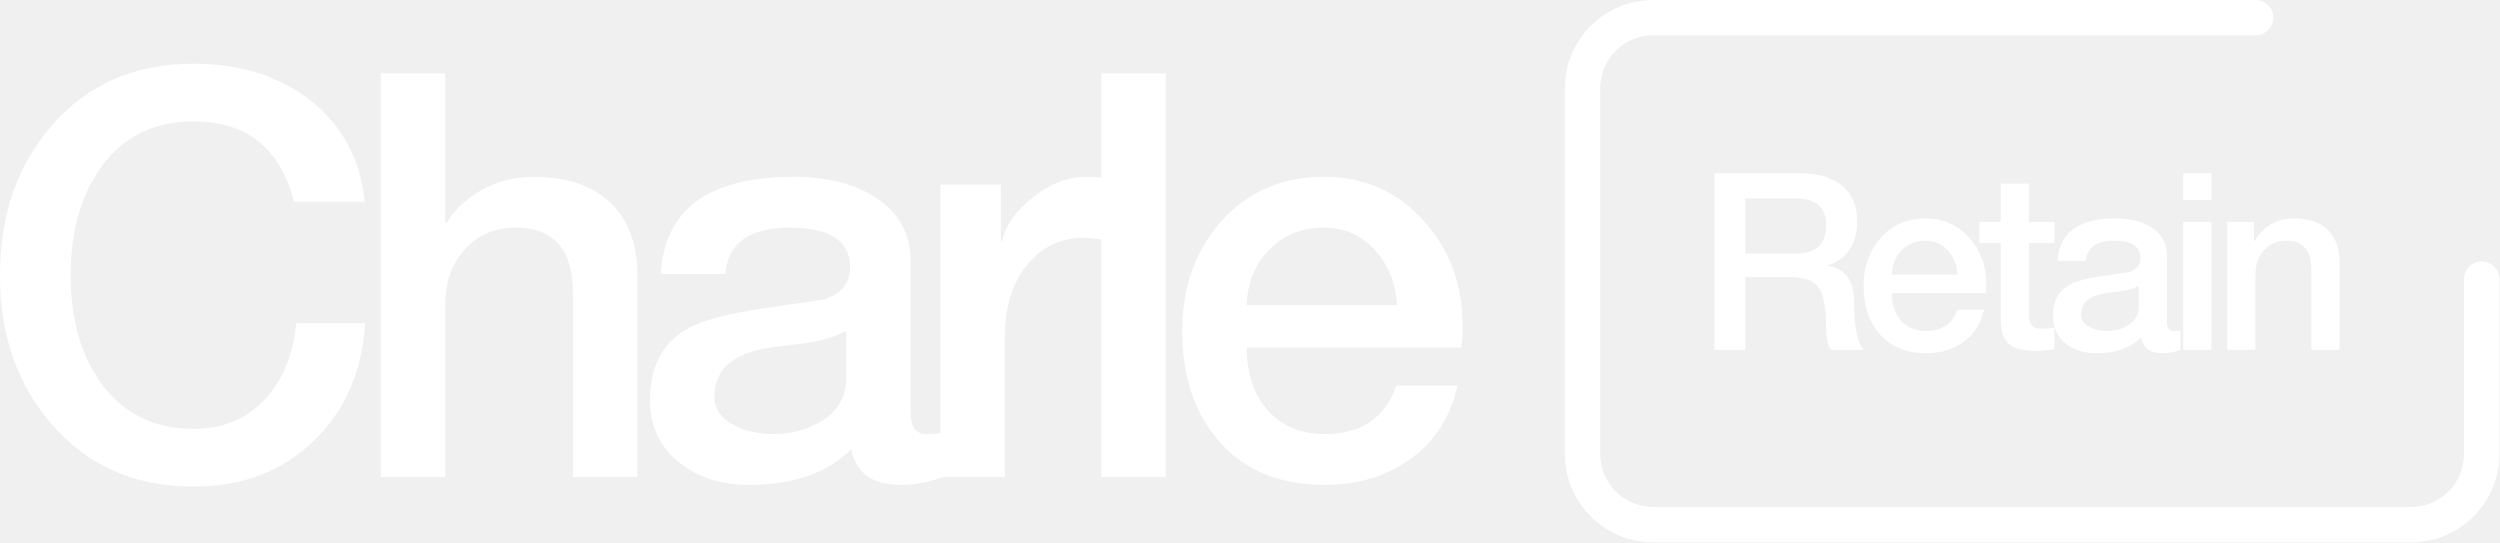
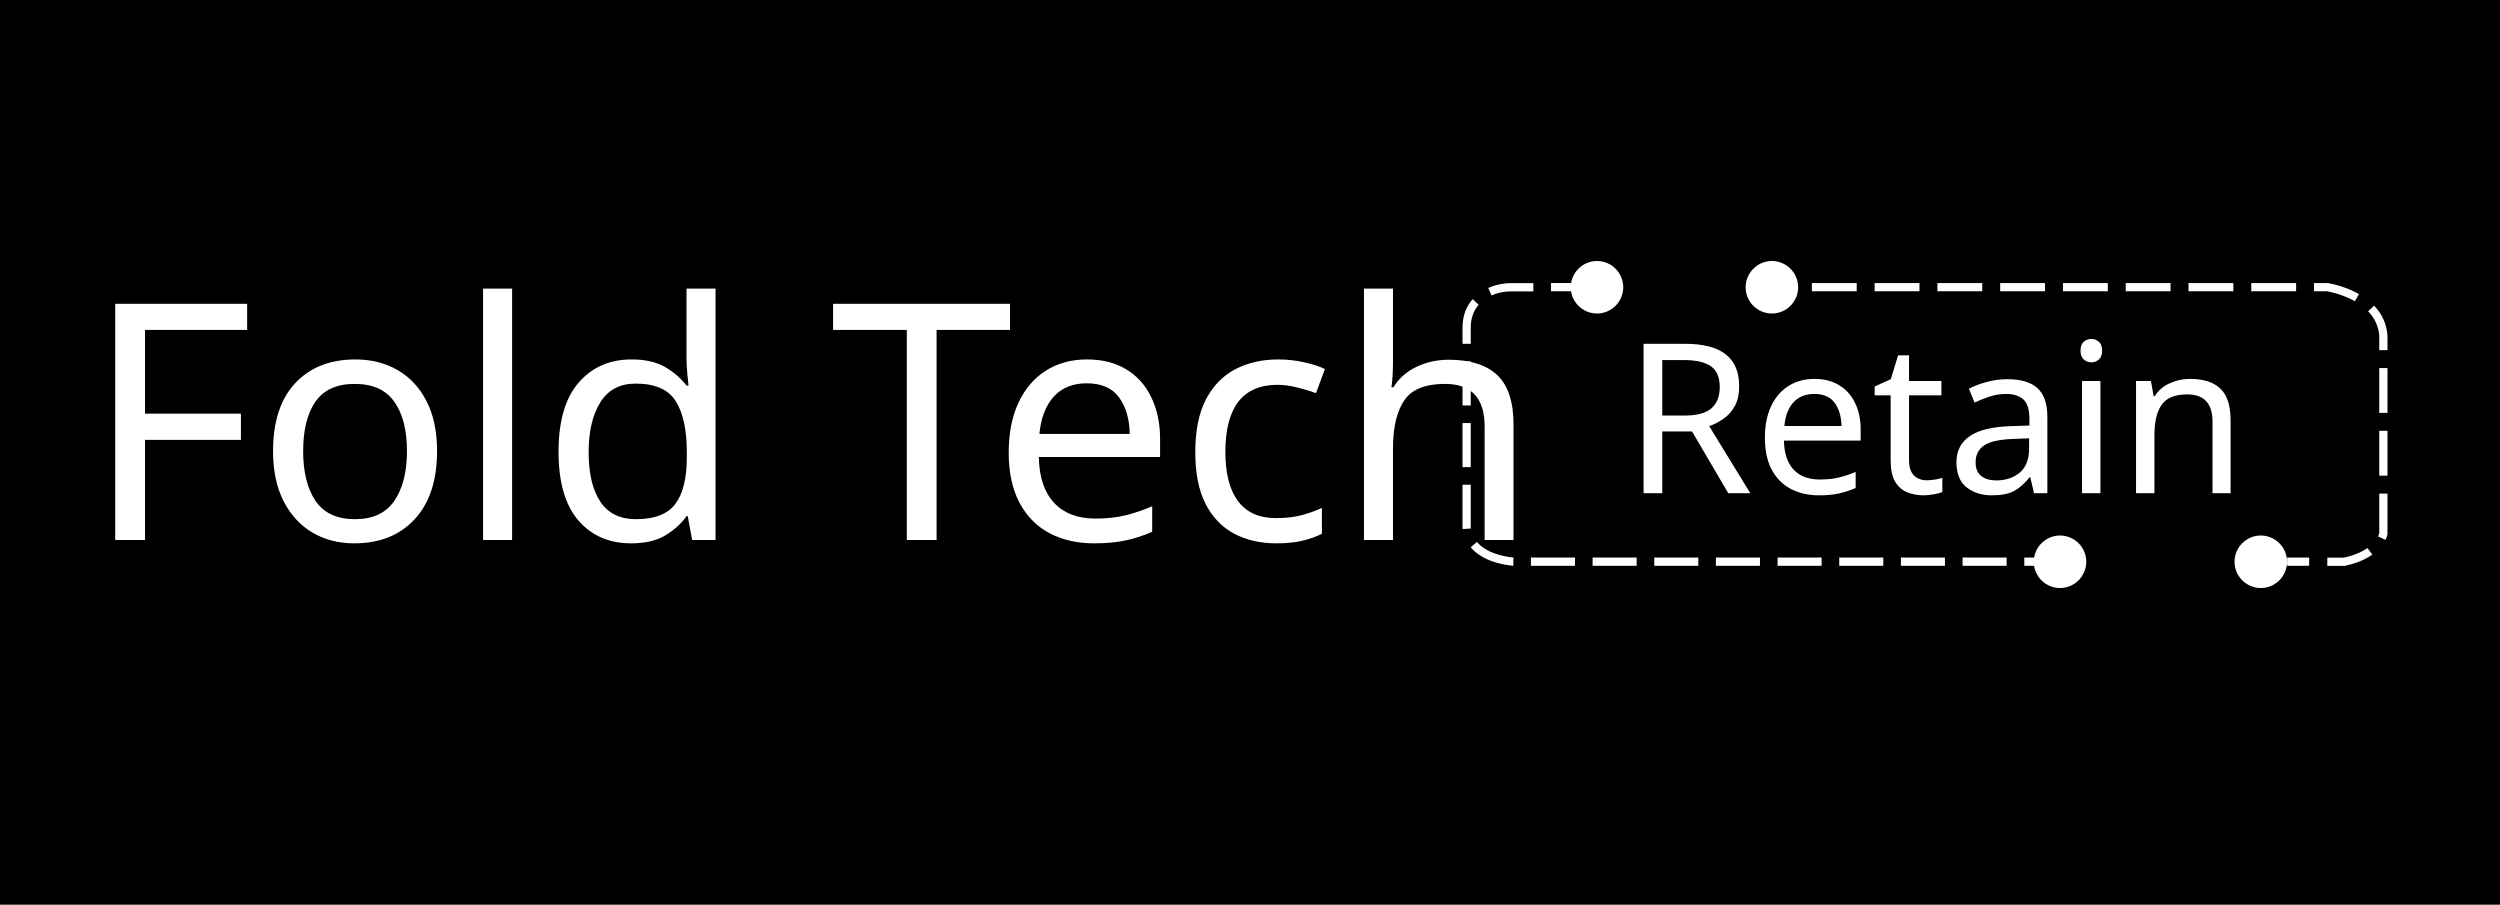
- <svg xmlns="http://www.w3.org/2000/svg" width="189" height="41" viewBox="0 0 189 41" fill="none">
-   <path d="M168.379 26.443V16.776H170.398V18.197L170.436 18.235C171.121 17.088 172.125 16.515 173.446 16.515C174.518 16.515 175.353 16.795 175.951 17.356C176.562 17.917 176.867 18.733 176.867 19.805V26.443H174.736V20.366C174.736 18.92 174.106 18.197 172.848 18.197C172.149 18.197 171.582 18.44 171.146 18.927C170.722 19.413 170.51 20.017 170.51 20.74V26.443H168.379Z" fill="white" />
-   <path d="M165.047 26.443V16.777H167.178V26.443H165.047ZM165.047 15.113V13.093H167.178V15.113H165.047Z" fill="white" />
-   <path d="M161.687 23.189V21.6C161.413 21.775 161.014 21.906 160.49 21.993C160.017 22.055 159.543 22.117 159.07 22.18C157.91 22.379 157.331 22.915 157.331 23.788C157.331 24.212 157.568 24.536 158.041 24.76C158.403 24.935 158.82 25.022 159.294 25.022C159.867 25.022 160.385 24.885 160.846 24.61C161.407 24.274 161.687 23.8 161.687 23.189ZM163.819 19.319V24.293C163.819 24.779 163.987 25.022 164.323 25.022C164.523 25.022 164.697 25.009 164.847 24.984V26.462C164.386 26.623 163.937 26.705 163.501 26.705C162.553 26.705 162.005 26.312 161.855 25.527C161.058 26.312 159.942 26.705 158.509 26.705C157.574 26.705 156.807 26.468 156.209 25.994C155.536 25.483 155.199 24.779 155.199 23.881C155.199 22.809 155.598 22.037 156.396 21.563C156.882 21.276 157.723 21.046 158.92 20.871C160.266 20.672 160.939 20.572 160.939 20.572C161.525 20.397 161.818 20.042 161.818 19.506C161.818 18.634 161.151 18.197 159.817 18.197C158.484 18.197 157.773 18.708 157.686 19.73H155.554C155.679 17.587 157.144 16.515 159.948 16.515C161.008 16.515 161.887 16.727 162.585 17.15C163.407 17.649 163.819 18.372 163.819 19.319Z" fill="white" />
-   <path d="M149.648 18.366V16.776H151.256V13.878H153.388V16.776H155.314V18.366H153.388V23.526C153.388 24.025 153.438 24.355 153.537 24.517C153.675 24.741 153.967 24.854 154.416 24.854C154.815 24.854 155.114 24.829 155.314 24.779V26.424C154.379 26.499 153.918 26.536 153.93 26.536C152.883 26.536 152.16 26.324 151.761 25.901C151.425 25.552 151.256 24.941 151.256 24.068V18.366H149.648Z" fill="white" />
-   <path d="M150.123 22.161H143.018C143.018 22.971 143.23 23.638 143.654 24.162C144.115 24.735 144.769 25.022 145.617 25.022C146.814 25.022 147.599 24.486 147.973 23.414H149.992C149.768 24.448 149.251 25.259 148.44 25.845C147.643 26.418 146.702 26.705 145.617 26.705C144.134 26.705 142.975 26.237 142.139 25.302C141.304 24.367 140.887 23.14 140.887 21.619C140.887 20.198 141.304 19.001 142.139 18.029C143.024 17.02 144.165 16.515 145.561 16.515C146.92 16.515 148.035 17.013 148.908 18.01C149.743 18.945 150.16 20.092 150.16 21.451C150.16 21.688 150.148 21.924 150.123 22.161ZM143.018 20.759H147.992C147.954 20.048 147.711 19.444 147.262 18.945C146.826 18.447 146.259 18.197 145.561 18.197C144.838 18.197 144.24 18.44 143.766 18.927C143.292 19.413 143.043 20.023 143.018 20.759Z" fill="white" />
-   <path d="M131.947 15V19.17H135.779C137.3 19.17 138.06 18.459 138.06 17.038C138.06 15.68 137.288 15 135.742 15H131.947ZM129.609 26.443V13.093H135.985C137.431 13.093 138.528 13.411 139.276 14.047C140.024 14.67 140.398 15.555 140.398 16.702C140.398 18.434 139.662 19.556 138.191 20.067V20.105C139.513 20.292 140.173 21.233 140.173 22.928C140.173 24.748 140.416 25.919 140.902 26.443H138.397C138.16 26.057 138.042 25.402 138.042 24.48C138.042 23.196 137.867 22.299 137.518 21.787C137.132 21.227 136.421 20.946 135.387 20.946H131.947V26.443H129.609Z" fill="white" />
-   <path d="M118.305 34.322V6.678C118.305 2.99 121.294 8.08785e-07 124.982 0H170.523C171.261 0 171.858 0.598 171.858 1.336C171.858 2.073 171.261 2.671 170.523 2.671H124.982C122.769 2.671 120.976 4.465 120.976 6.678V34.322C120.976 36.535 122.769 38.329 124.982 38.329H182.275C184.488 38.329 186.282 36.535 186.282 34.322V21.101C186.282 20.363 186.88 19.765 187.617 19.765C188.355 19.765 188.953 20.363 188.953 21.101V34.322C188.953 38.01 185.963 41 182.275 41H124.982C121.294 41 118.305 38.01 118.305 34.322Z" fill="white" />
-   <path d="M110.487 26.272H94.247C94.247 28.124 94.731 29.648 95.7 30.845C96.754 32.155 98.25 32.811 100.187 32.811C102.922 32.811 104.717 31.586 105.572 29.135H110.188C109.675 31.5 108.492 33.352 106.64 34.691C104.817 36.002 102.666 36.657 100.187 36.657C96.797 36.657 94.147 35.589 92.238 33.452C90.329 31.315 89.375 28.509 89.375 25.033C89.375 21.785 90.329 19.05 92.238 16.827C94.261 14.52 96.868 13.366 100.059 13.366C103.165 13.366 105.714 14.505 107.709 16.785C109.618 18.921 110.572 21.543 110.572 24.648C110.572 25.189 110.544 25.731 110.487 26.272ZM94.247 23.067H105.615C105.529 21.443 104.974 20.061 103.948 18.921C102.951 17.782 101.655 17.212 100.059 17.212C98.407 17.212 97.039 17.767 95.956 18.879C94.874 19.99 94.304 21.386 94.247 23.067Z" fill="white" />
-   <path d="M83.258 36.059V5.545H88.13V36.059H83.258Z" fill="white" />
-   <path d="M71.094 36.059V13.964H75.666V18.238H75.752C76.037 17.012 76.82 15.901 78.103 14.904C79.385 13.879 80.752 13.366 82.205 13.366C82.576 13.366 83.188 13.409 84.043 13.494V18.195C82.903 18.052 82.205 17.981 81.949 17.981C80.211 17.981 78.8 18.637 77.718 19.947C76.55 21.315 75.966 23.181 75.966 25.546V36.059H71.094Z" fill="white" />
-   <path d="M63.97 28.622V24.99C63.343 25.389 62.432 25.688 61.235 25.887C60.152 26.03 59.07 26.172 57.987 26.315C55.337 26.771 54.013 27.996 54.013 29.99C54.013 30.959 54.554 31.7 55.636 32.212C56.463 32.611 57.417 32.811 58.5 32.811C59.81 32.811 60.993 32.497 62.047 31.87C63.329 31.101 63.97 30.019 63.97 28.622ZM68.842 19.776V31.144C68.842 32.255 69.227 32.811 69.996 32.811C70.452 32.811 70.851 32.782 71.192 32.725V36.101C70.138 36.472 69.113 36.657 68.115 36.657C65.95 36.657 64.697 35.76 64.355 33.965C62.531 35.76 59.981 36.657 56.705 36.657C54.568 36.657 52.816 36.116 51.448 35.033C49.91 33.865 49.141 32.255 49.141 30.204C49.141 27.754 50.052 25.987 51.876 24.904C52.987 24.249 54.91 23.722 57.645 23.323C60.722 22.867 62.261 22.64 62.261 22.64C63.6 22.241 64.269 21.429 64.269 20.203C64.269 18.209 62.745 17.212 59.697 17.212C56.648 17.212 55.024 18.38 54.825 20.716H49.953C50.237 15.816 53.585 13.366 59.996 13.366C62.417 13.366 64.426 13.85 66.021 14.819C67.902 15.958 68.842 17.611 68.842 19.776Z" fill="white" />
-   <path d="M28.789 36.059V5.545H33.661V16.87H33.746C34.373 15.844 35.271 15.004 36.439 14.349C37.635 13.693 38.946 13.366 40.371 13.366C42.821 13.366 44.73 14.007 46.097 15.289C47.493 16.571 48.191 18.437 48.191 20.887V36.059H43.319V22.169C43.319 18.864 41.881 17.212 39.003 17.212C37.407 17.212 36.111 17.767 35.114 18.879C34.145 19.99 33.661 21.372 33.661 23.024V36.059H28.789Z" fill="white" />
-   <path d="M27.565 15.246H22.223C21.197 11.2 18.662 9.177 14.616 9.177C11.567 9.177 9.203 10.388 7.522 12.81C6.069 14.918 5.342 17.582 5.342 20.802C5.342 24.021 6.069 26.685 7.522 28.793C9.203 31.215 11.567 32.426 14.616 32.426C16.895 32.426 18.733 31.642 20.129 30.075C21.411 28.651 22.166 26.77 22.394 24.434H27.608C27.38 28.11 26.069 31.087 23.676 33.366C21.311 35.645 18.291 36.785 14.616 36.785C10.171 36.785 6.596 35.204 3.889 32.041C1.296 29.05 0 25.303 0 20.802C0 16.272 1.296 12.511 3.889 9.519C6.596 6.385 10.171 4.818 14.616 4.818C18.12 4.818 21.055 5.73 23.419 7.553C25.87 9.462 27.251 12.027 27.565 15.246Z" fill="white" />
+ <svg xmlns="http://www.w3.org/2000/svg" version="1.0" id="Layer_1" x="0px" y="0px" viewBox="0 0 257 93" style="enable-background:new 0 0 257 93;" xml:space="preserve">
+   <style type="text/css">
+ 	.st0{display:none;}
+ 	.st1{fill:none;stroke:#FFFFFF;stroke-width:0.845;stroke-miterlimit:10;}
+ 	.st2{fill:none;stroke:#FFFFFF;stroke-width:0.845;stroke-miterlimit:10;stroke-dasharray:4.609,1.844;}
+ 	.st3{fill:none;stroke:#FFFFFF;stroke-width:0.845;stroke-miterlimit:10;stroke-dasharray:4.528,1.811;}
+ 	.st4{fill:#FFFFFF;}
+ 	.st5{font-family:'Coolvetica-Light';}
+ 	.st6{font-size:21.509px;}
+ 	.st7{font-family:'CoolveticaRg-Regular';}
+ 	.st8{font-size:34.005px;}
+ </style>
+   <rect width="257" height="93" />
+   <rect x="54.22" y="43" class="st0" width="130" height="50" />
+   <g>
+     <g>
+       <line class="st1" x1="182.15" y1="29.52" x2="184.41" y2="29.52" />
+       <path class="st2" d="M186.26,29.52h52.98c0,0,5.44,0.8,5.77,4.97v20.37c0,0-0.32,2.08-4.01,2.89h-2.7" />
+       <line class="st1" x1="237.38" y1="57.74" x2="235.12" y2="57.74" />
+     </g>
+   </g>
+   <g>
+     <g>
+       <line class="st1" x1="210.36" y1="57.74" x2="208.1" y2="57.74" />
+       <path class="st3" d="M206.28,57.74h-50.73c-4.8-0.53-4.78-3.47-4.78-3.47v-20.6c0-2.04,1.19-3.09,2.26-3.62    c0.74-0.36,1.56-0.52,2.39-0.52h1.86h1.25" />
+       <line class="st1" x1="159.44" y1="29.52" x2="161.7" y2="29.52" />
+     </g>
+   </g>
+   <text transform="matrix(1 0 0 1 166.8665 50.7007)" class="st4 st5 st6">Retain</text>
+   <text transform="matrix(1 0 0 1 8.5471 55.5122)" class="st4 st7 st8">Fold Tech</text>
+   <path class="st4" d="M182.15,26.83L182.15,26.83c1.48,0,2.7,1.21,2.7,2.7l0,0c0,1.48-1.21,2.7-2.7,2.7l0,0c-1.48,0-2.7-1.21-2.7-2.7  l0,0C179.46,28.04,180.67,26.83,182.15,26.83z" />
+   <path class="st4" d="M164.17,26.83L164.17,26.83c1.48,0,2.7,1.21,2.7,2.7l0,0c0,1.48-1.21,2.7-2.7,2.7l0,0c-1.48,0-2.7-1.21-2.7-2.7  l0,0C161.48,28.04,162.69,26.83,164.17,26.83z" />
+   <path class="st4" d="M211.77,55.05L211.77,55.05c1.48,0,2.7,1.21,2.7,2.7l0,0c0,1.48-1.21,2.7-2.7,2.7l0,0c-1.48,0-2.7-1.21-2.7-2.7  l0,0C209.08,56.26,210.29,55.05,211.77,55.05z" />
+   <path class="st4" d="M232.41,55.05L232.41,55.05c1.48,0,2.7,1.21,2.7,2.7l0,0c0,1.48-1.21,2.7-2.7,2.7l0,0c-1.48,0-2.7-1.21-2.7-2.7  l0,0C229.71,56.26,230.93,55.05,232.41,55.05z" />
</svg>
